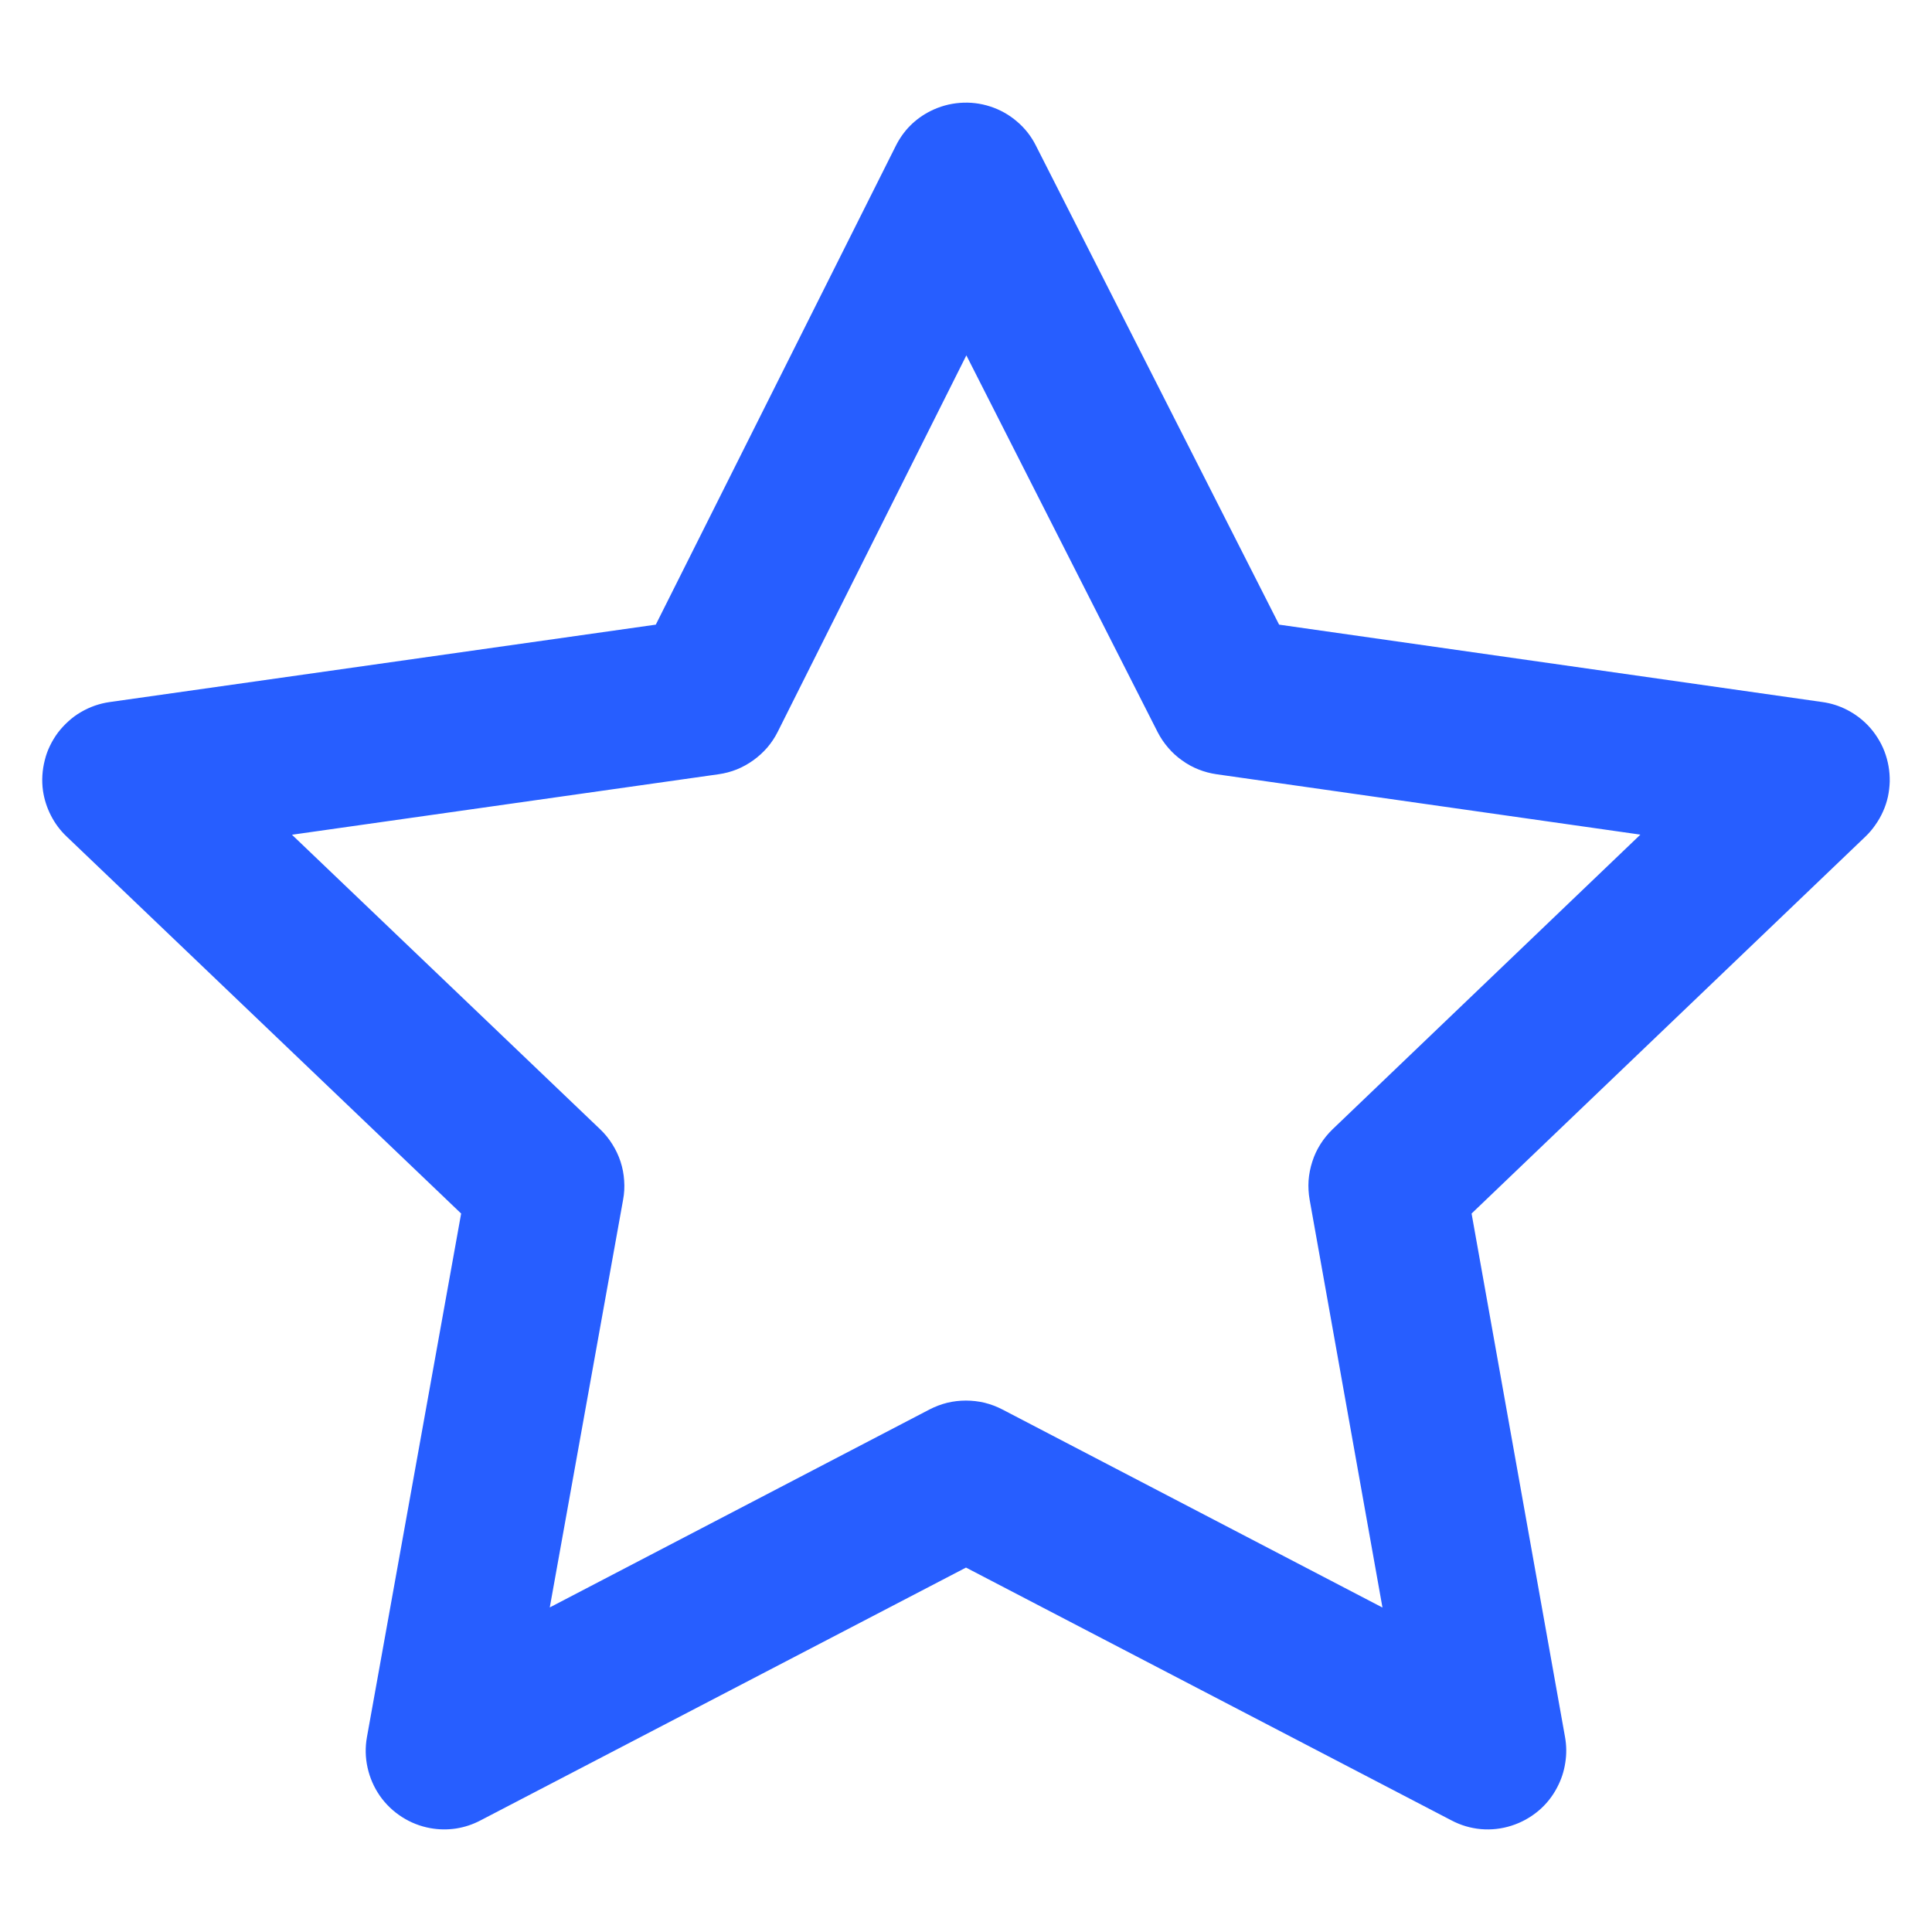
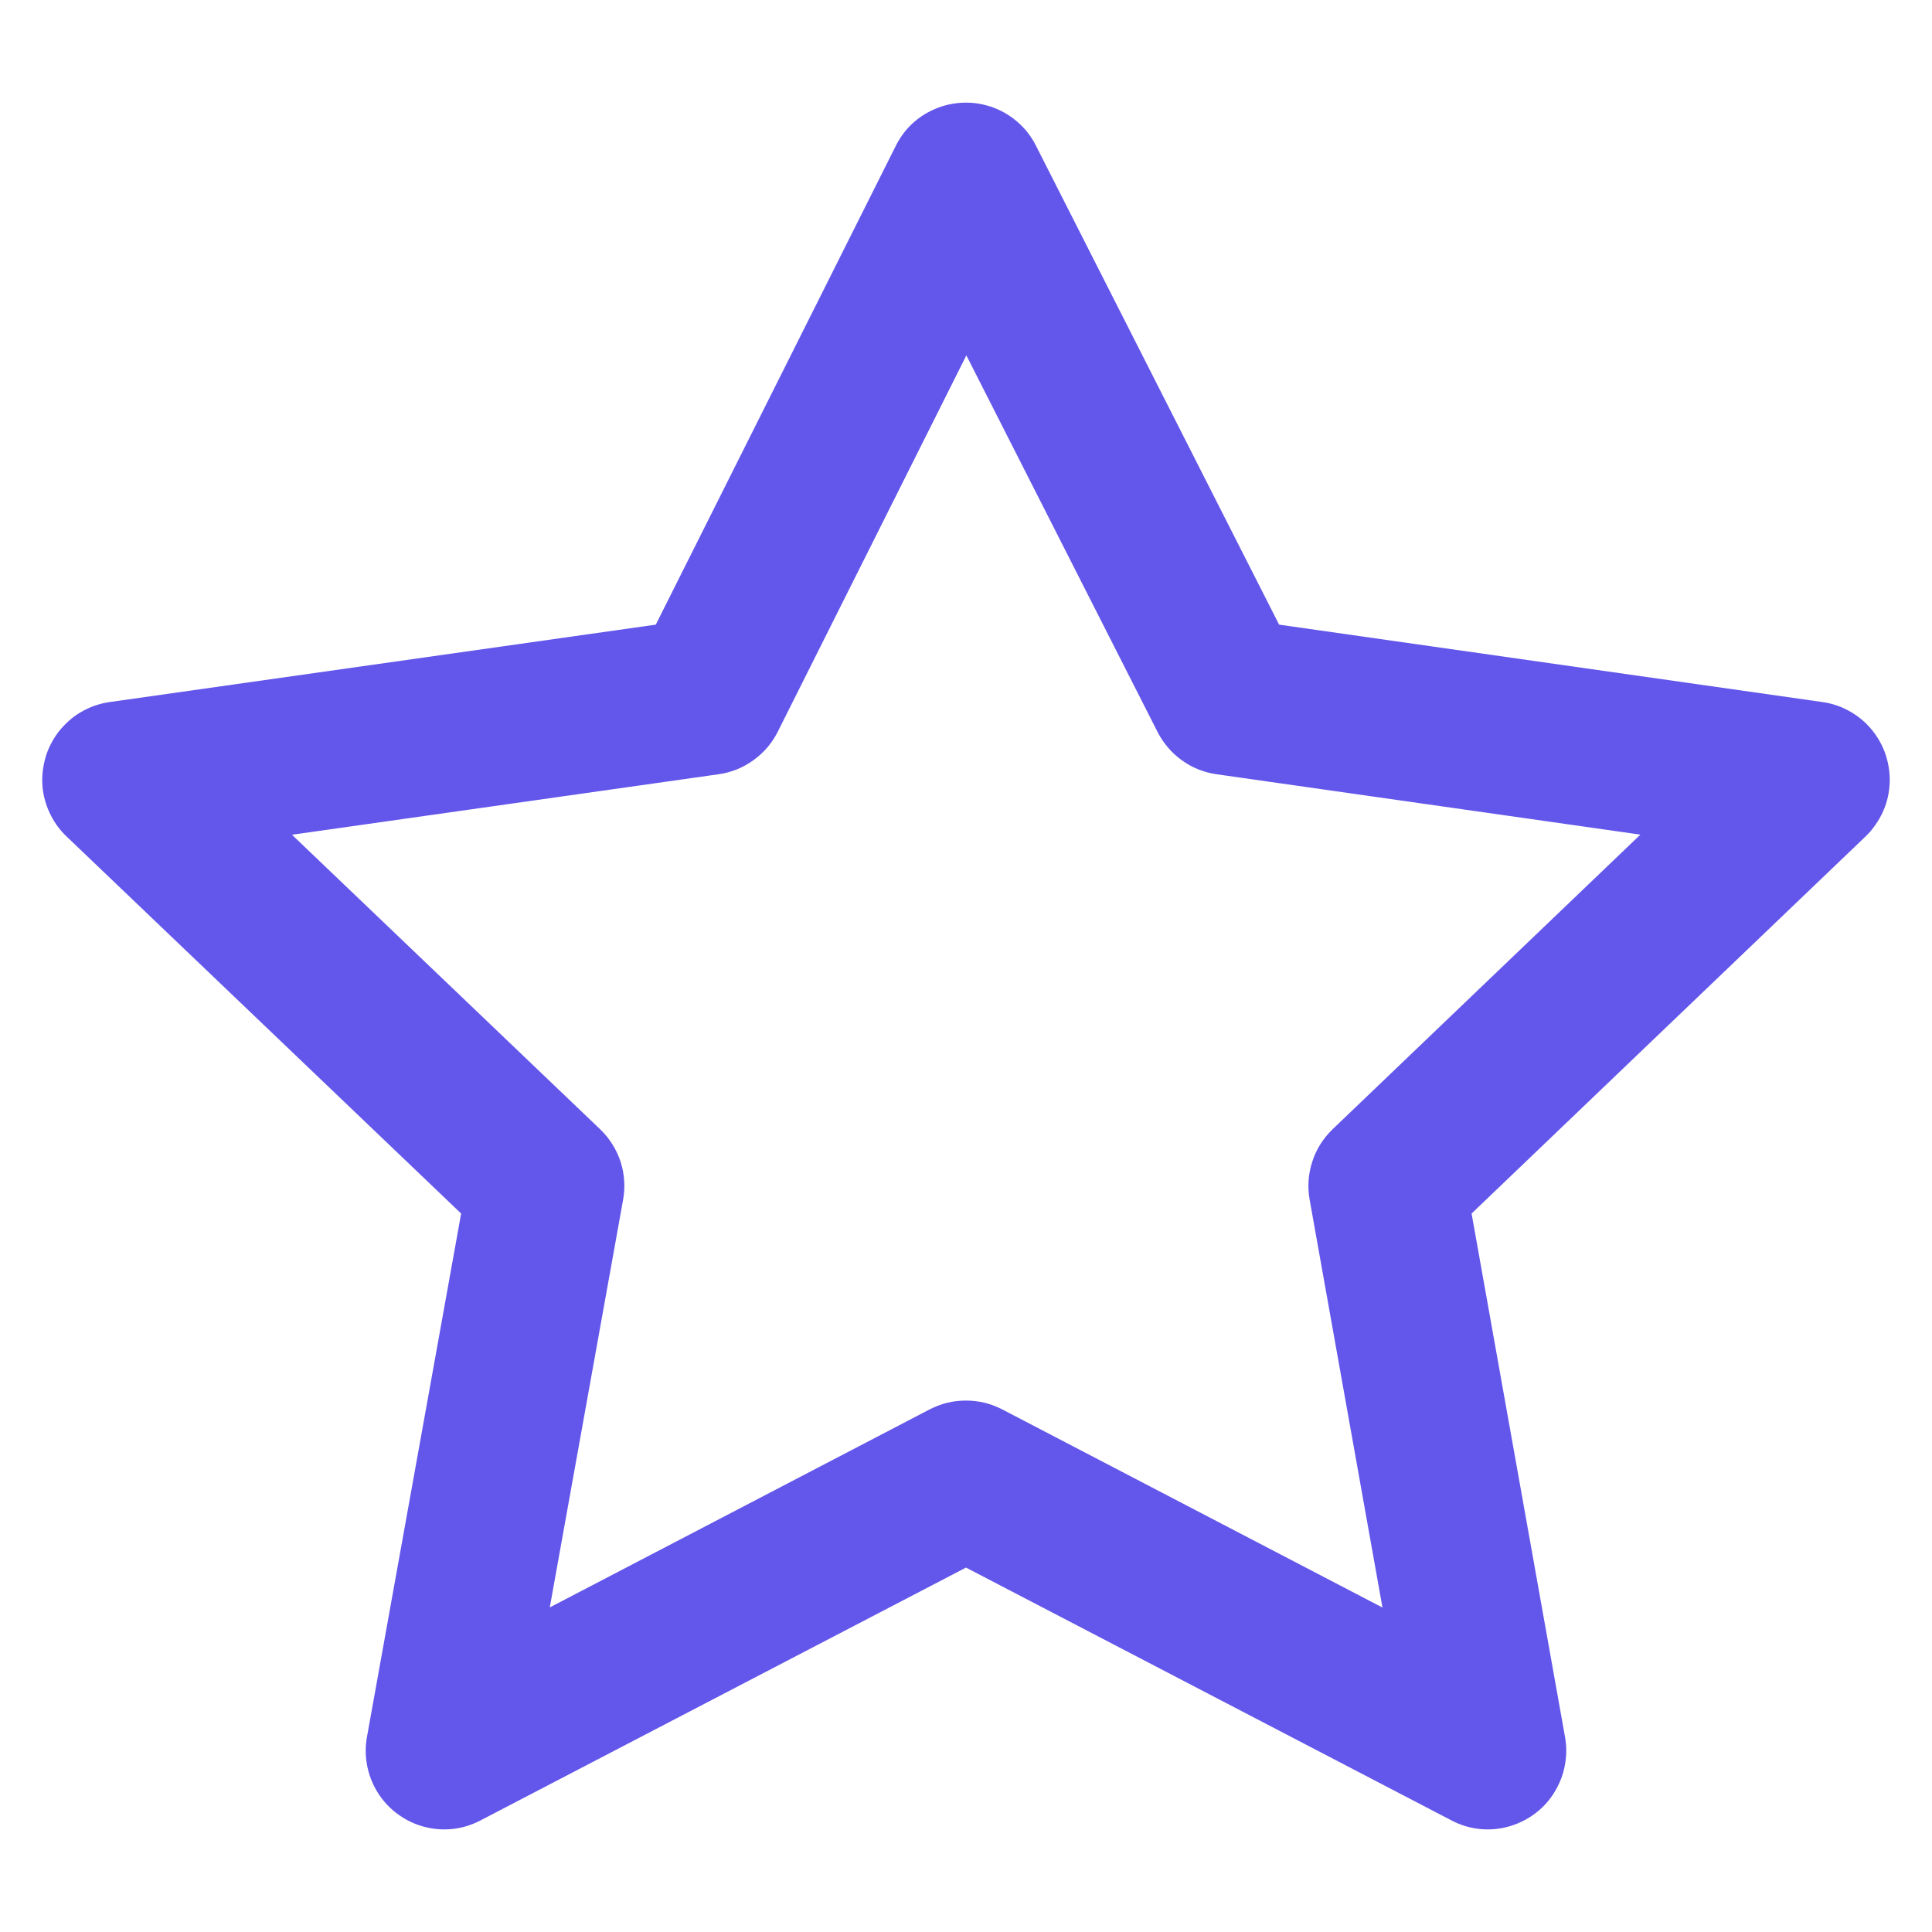
<svg xmlns="http://www.w3.org/2000/svg" fill="none" version="1.1" width="16" height="16" viewBox="0 0 16 16">
  <g>
    <g />
    <g>
-       <path d="M10.593,5.173L8.579,1.206Q8.521,1.09,8.422,1.006Q8.324,0.922,8.201,0.882Q8.078,0.842,7.949,0.852Q7.821,0.862,7.705,0.92Q7.514,1.017,7.418,1.209L5.431,5.173L0.909,5.814Q0.845,5.823,0.785,5.844Q0.725,5.865,0.669,5.898Q0.614,5.93,0.567,5.973Q0.519,6.016,0.48,6.067Q0.442,6.118,0.414,6.176Q0.386,6.233,0.371,6.295Q0.355,6.357,0.351,6.421Q0.347,6.485,0.356,6.549Q0.372,6.657,0.422,6.754Q0.472,6.852,0.551,6.927L3.819,10.05L3.039,14.385Q3.016,14.512,3.044,14.639Q3.072,14.765,3.145,14.871Q3.219,14.977,3.328,15.047Q3.437,15.117,3.564,15.14Q3.67,15.159,3.777,15.143Q3.884,15.126,3.979,15.076L8,12.982L12.021,15.076Q12.135,15.136,12.264,15.148Q12.393,15.159,12.516,15.12Q12.639,15.081,12.739,14.998Q12.838,14.915,12.897,14.8Q12.947,14.705,12.963,14.598Q12.98,14.492,12.961,14.386L12.187,10.05L15.45,6.927Q15.496,6.883,15.532,6.83Q15.569,6.778,15.595,6.719Q15.621,6.661,15.635,6.598Q15.648,6.536,15.65,6.472Q15.651,6.408,15.64,6.345Q15.629,6.282,15.606,6.222Q15.583,6.162,15.548,6.108Q15.514,6.054,15.47,6.008Q15.394,5.929,15.297,5.879Q15.2,5.829,15.092,5.814L10.593,5.173ZM8.003,2.943L9.587,6.063Q9.623,6.133,9.674,6.192Q9.725,6.252,9.789,6.297Q9.852,6.343,9.925,6.372Q9.998,6.401,10.075,6.412L13.585,6.912L11.036,9.352Q10.978,9.408,10.935,9.476Q10.892,9.544,10.868,9.62Q10.843,9.697,10.837,9.777Q10.832,9.857,10.846,9.936L11.449,13.313L8.3,11.672Q8.23,11.636,8.154,11.617Q8.078,11.599,7.999,11.599Q7.921,11.599,7.845,11.617Q7.769,11.636,7.699,11.672L4.553,13.312L5.16,9.937Q5.175,9.858,5.169,9.777Q5.164,9.697,5.139,9.62Q5.114,9.544,5.071,9.476Q5.028,9.407,4.97,9.352L2.418,6.913L5.951,6.412Q6.029,6.401,6.102,6.372Q6.175,6.342,6.239,6.296Q6.303,6.25,6.355,6.19Q6.406,6.13,6.441,6.06L8.003,2.943Z" fill-rule="evenodd" fill="#275EFF" fill-opacity="1" />
+       <path d="M10.593,5.173L8.579,1.206Q8.521,1.09,8.422,1.006Q8.324,0.922,8.201,0.882Q8.078,0.842,7.949,0.852Q7.821,0.862,7.705,0.92Q7.514,1.017,7.418,1.209L5.431,5.173L0.909,5.814Q0.845,5.823,0.785,5.844Q0.725,5.865,0.669,5.898Q0.614,5.93,0.567,5.973Q0.519,6.016,0.48,6.067Q0.442,6.118,0.414,6.176Q0.386,6.233,0.371,6.295Q0.355,6.357,0.351,6.421Q0.347,6.485,0.356,6.549Q0.372,6.657,0.422,6.754Q0.472,6.852,0.551,6.927L3.819,10.05L3.039,14.385Q3.016,14.512,3.044,14.639Q3.072,14.765,3.145,14.871Q3.219,14.977,3.328,15.047Q3.437,15.117,3.564,15.14Q3.67,15.159,3.777,15.143Q3.884,15.126,3.979,15.076L8,12.982L12.021,15.076Q12.135,15.136,12.264,15.148Q12.393,15.159,12.516,15.12Q12.639,15.081,12.739,14.998Q12.838,14.915,12.897,14.8Q12.947,14.705,12.963,14.598Q12.98,14.492,12.961,14.386L12.187,10.05L15.45,6.927Q15.496,6.883,15.532,6.83Q15.569,6.778,15.595,6.719Q15.621,6.661,15.635,6.598Q15.648,6.536,15.65,6.472Q15.651,6.408,15.64,6.345Q15.629,6.282,15.606,6.222Q15.583,6.162,15.548,6.108Q15.514,6.054,15.47,6.008Q15.394,5.929,15.297,5.879Q15.2,5.829,15.092,5.814L10.593,5.173ZM8.003,2.943L9.587,6.063Q9.623,6.133,9.674,6.192Q9.725,6.252,9.789,6.297Q9.852,6.343,9.925,6.372Q9.998,6.401,10.075,6.412L13.585,6.912L11.036,9.352Q10.978,9.408,10.935,9.476Q10.892,9.544,10.868,9.62Q10.843,9.697,10.837,9.777Q10.832,9.857,10.846,9.936L11.449,13.313L8.3,11.672Q8.23,11.636,8.154,11.617Q8.078,11.599,7.999,11.599Q7.921,11.599,7.845,11.617Q7.769,11.636,7.699,11.672L4.553,13.312L5.16,9.937Q5.175,9.858,5.169,9.777Q5.164,9.697,5.139,9.62Q5.114,9.544,5.071,9.476Q5.028,9.407,4.97,9.352L2.418,6.913L5.951,6.412Q6.029,6.401,6.102,6.372Q6.175,6.342,6.239,6.296Q6.303,6.25,6.355,6.19Q6.406,6.13,6.441,6.06L8.003,2.943Z" fill-rule="evenodd" fill="#6356EA" fill-opacity="1" />
    </g>
  </g>
</svg>
